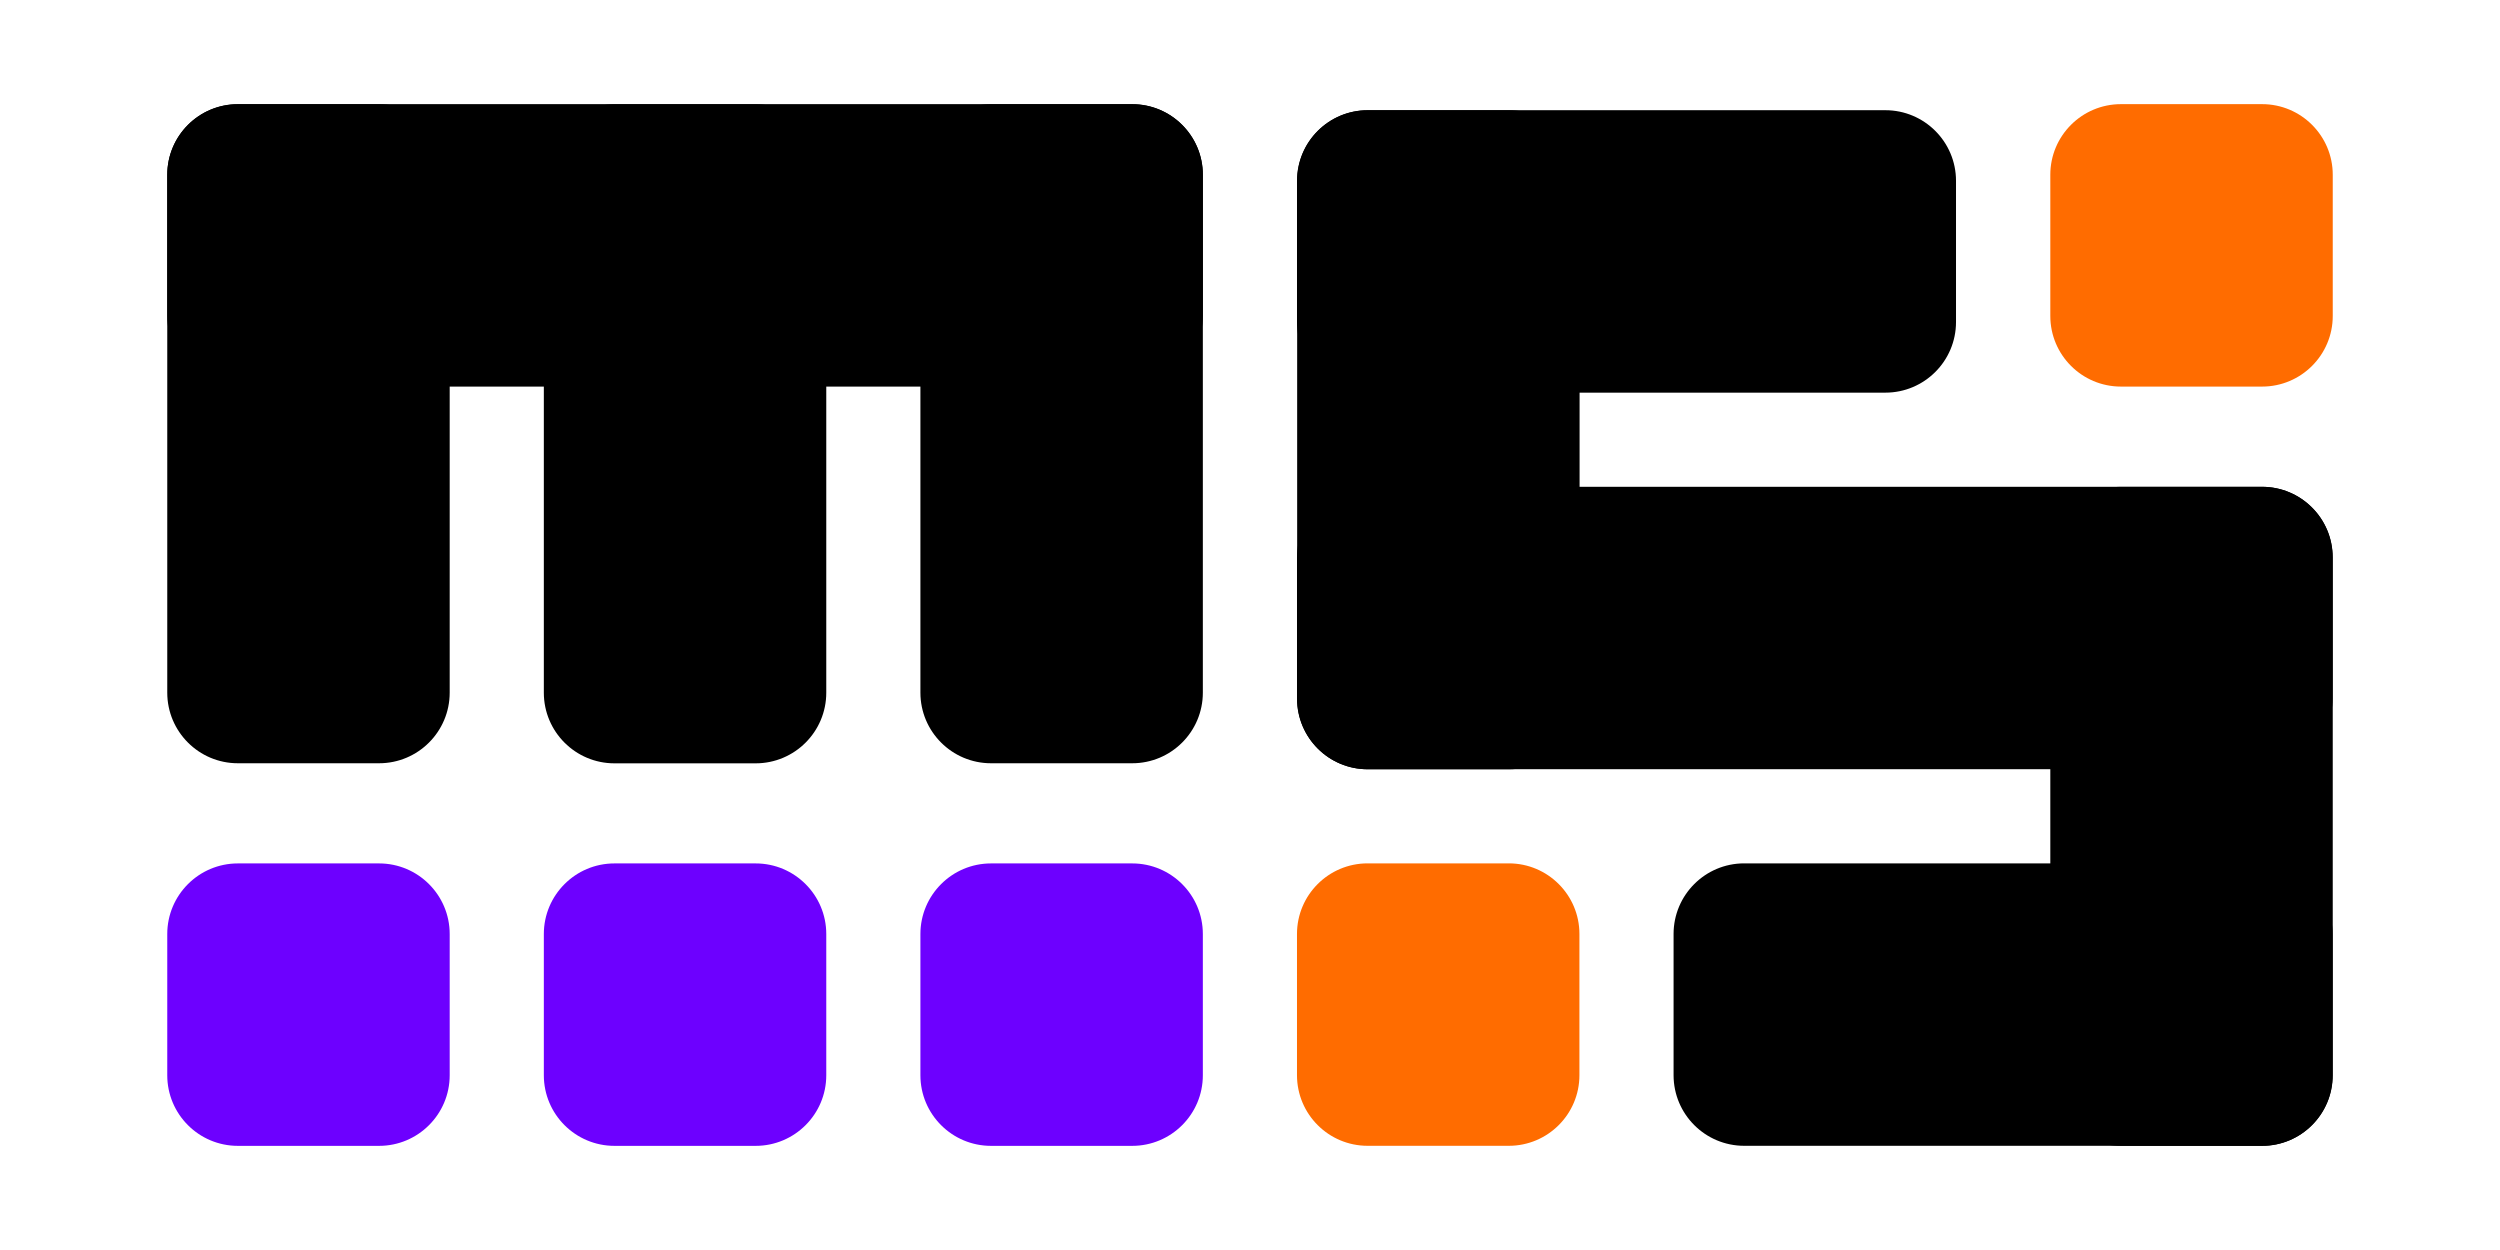
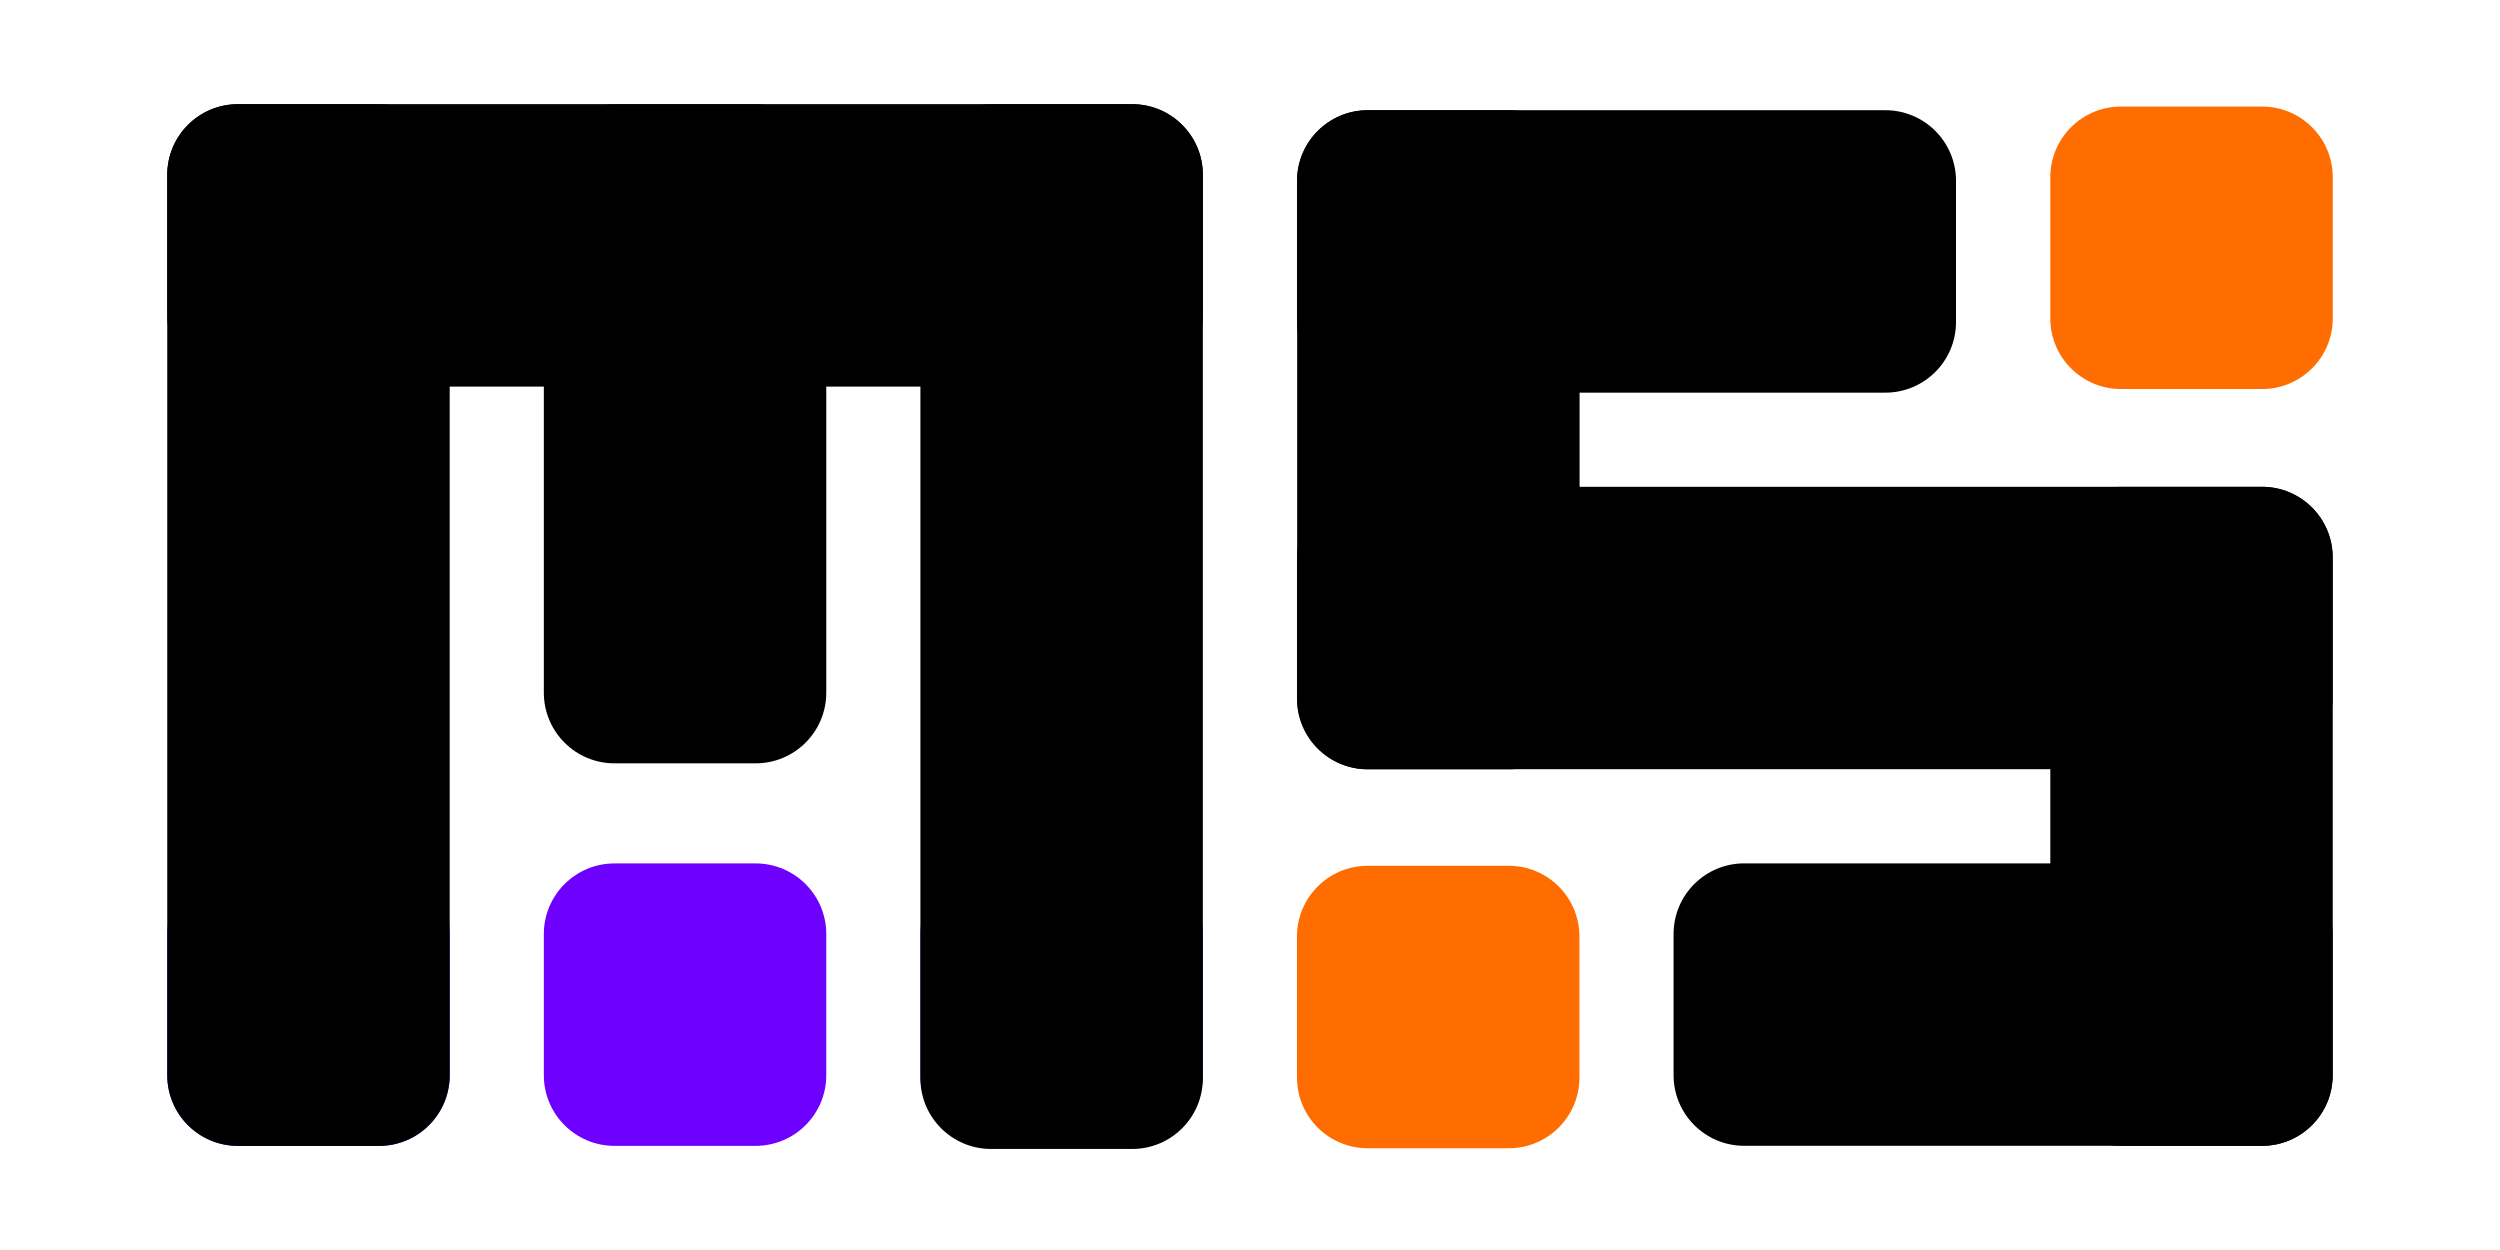
<svg xmlns="http://www.w3.org/2000/svg" width="100%" height="100%" viewBox="0 0 1024 512" version="1.1" xml:space="preserve" style="fill-rule:evenodd;clip-rule:evenodd;stroke-linejoin:round;stroke-miterlimit:2;">
  <g transform="matrix(1.92808,0,0,1.92808,-259.266,-267.57)">
-     <g transform="matrix(0.962926,0,0,0.0862193,243.049,308.366)">
+     <g transform="matrix(0.962926,0,0,0.0862193,243.049,308.884)">
      <path d="M235.689,334.292L235.689,682.242C235.689,778.261 228.709,856.217 220.111,856.217L188.956,856.217C180.359,856.217 173.379,778.261 173.379,682.242L173.379,334.292C173.379,238.272 180.359,160.317 188.956,160.317L220.111,160.317C228.709,160.317 235.689,238.272 235.689,334.292Z" style="fill:rgb(255,108,0);" />
    </g>
-     <g transform="matrix(0.962926,0,0,0.0862193,403.084,147.078)">
+     <g transform="matrix(0.962926,0,0,0.0862193,403.084,147.596)">
      <path d="M235.689,334.292L235.689,682.242C235.689,778.261 228.709,856.217 220.111,856.217L188.956,856.217C180.359,856.217 173.379,778.261 173.379,682.242L173.379,334.292C173.379,238.272 180.359,160.317 188.956,160.317L220.111,160.317C228.709,160.317 235.689,238.272 235.689,334.292Z" style="fill:rgb(255,108,0);" />
    </g>
    <g transform="matrix(0.962926,0,0,0.201178,403.084,209.948)">
      <path d="M235.689,234.878L235.689,781.656C235.689,822.807 228.709,856.217 220.111,856.217L188.956,856.217C180.359,856.217 173.379,822.807 173.379,781.656L173.379,234.878C173.379,193.726 180.359,160.317 188.956,160.317L220.111,160.317C228.709,160.317 235.689,193.726 235.689,234.878Z" />
    </g>
    <g transform="matrix(0.962926,0,0,0.201178,243.084,129.948)">
      <path d="M235.689,234.878L235.689,781.656C235.689,822.807 228.709,856.217 220.111,856.217L188.956,856.217C180.359,856.217 173.379,822.807 173.379,781.656L173.379,234.878C173.379,193.726 180.359,160.317 188.956,160.317L220.111,160.317C228.709,160.317 235.689,193.726 235.689,234.878Z" />
    </g>
    <g transform="matrix(2.24683,0,0,0.0862193,100.448,308.366)">
      <path d="M235.689,334.292L235.689,682.242C235.689,778.261 232.697,856.217 229.013,856.217L180.055,856.217C176.37,856.217 173.379,778.261 173.379,682.242L173.379,334.292C173.379,238.272 176.37,160.317 180.055,160.317L229.013,160.317C232.697,160.317 235.689,238.272 235.689,334.292Z" />
    </g>
    <g transform="matrix(3.53073,0,0,0.0862193,-202.153,228.366)">
      <path d="M235.689,334.292L235.689,682.242C235.689,778.261 233.785,856.217 231.44,856.217L177.627,856.217C175.282,856.217 173.379,778.261 173.379,682.242L173.379,334.292C173.379,238.272 175.282,160.317 177.627,160.317L231.44,160.317C233.785,160.317 235.689,238.272 235.689,334.292Z" />
    </g>
    <g transform="matrix(2.24683,0,0,0.0862193,20.4483,148.366)">
      <path d="M235.689,334.292L235.689,682.242C235.689,778.261 232.697,856.217 229.013,856.217L180.055,856.217C176.37,856.217 173.379,778.261 173.379,682.242L173.379,334.292C173.379,238.272 176.37,160.317 180.055,160.317L229.013,160.317C232.697,160.317 235.689,238.272 235.689,334.292Z" />
    </g>
  </g>
  <g transform="matrix(1.92808,0,0,1.92808,-259.266,-267.57)">
    <g transform="matrix(0.962926,0,0,0.0862193,163.049,308.378)">
      <path d="M235.689,334.292L235.689,682.242C235.689,778.261 228.709,856.217 220.111,856.217L188.956,856.217C180.359,856.217 173.379,778.261 173.379,682.242L173.379,334.292C173.379,238.272 180.359,160.317 188.956,160.317L220.111,160.317C228.709,160.317 235.689,238.272 235.689,334.292Z" style="fill:rgb(109,0,255);" />
    </g>
    <g transform="matrix(0.962926,0,0,0.0862193,83.0493,308.378)">
      <path d="M235.689,334.292L235.689,682.242C235.689,778.261 228.709,856.217 220.111,856.217L188.956,856.217C180.359,856.217 173.379,778.261 173.379,682.242L173.379,334.292C173.379,238.272 180.359,160.317 188.956,160.317L220.111,160.317C228.709,160.317 235.689,238.272 235.689,334.292Z" style="fill:rgb(109,0,255);" />
    </g>
    <g transform="matrix(0.962926,0,0,0.0862193,3.04926,308.378)">
      <path d="M235.689,334.292L235.689,682.242C235.689,778.261 228.709,856.217 220.111,856.217L188.956,856.217C180.359,856.217 173.379,778.261 173.379,682.242L173.379,334.292C173.379,238.272 180.359,160.317 188.956,160.317L220.111,160.317C228.709,160.317 235.689,238.272 235.689,334.292Z" style="fill:rgb(109,0,255);" />
    </g>
    <g transform="matrix(3.53073,0,0,0.0862193,-442.153,147.078)">
      <path d="M235.689,334.292L235.689,682.242C235.689,778.261 233.785,856.217 231.44,856.217L177.627,856.217C175.282,856.217 173.379,778.261 173.379,682.242L173.379,334.292C173.379,238.272 175.282,160.317 177.627,160.317L231.44,160.317C233.785,160.317 235.689,238.272 235.689,334.292Z" />
    </g>
-     <g transform="matrix(0.962926,0,0,0.201178,163.049,128.669)">
-       <path d="M235.689,234.878L235.689,781.656C235.689,822.807 228.709,856.217 220.111,856.217L188.956,856.217C180.359,856.217 173.379,822.807 173.379,781.656L173.379,234.878C173.379,193.726 180.359,160.317 188.956,160.317L220.111,160.317C228.709,160.317 235.689,193.726 235.689,234.878Z" />
+     <g transform="matrix(0.962926,0,0,0.318921,163.049,109.793)">
+       <path d="M235.689,207.351L235.689,809.183C235.689,835.142 228.709,856.217 220.111,856.217L188.956,856.217C180.359,856.217 173.379,835.142 173.379,809.183L173.379,207.351C173.379,181.392 180.359,160.317 188.956,160.317L220.111,160.317C228.709,160.317 235.689,181.392 235.689,207.351Z" />
    </g>
    <g transform="matrix(0.962926,0,0,0.201178,83.0493,128.685)">
      <path d="M235.689,234.878L235.689,781.656C235.689,822.807 228.709,856.217 220.111,856.217L188.956,856.217C180.359,856.217 173.379,822.807 173.379,781.656L173.379,234.878C173.379,193.726 180.359,160.317 188.956,160.317L220.111,160.317C228.709,160.317 235.689,193.726 235.689,234.878Z" />
    </g>
-     <g transform="matrix(0.962926,0,0,0.201178,3.04926,128.669)">
-       <path d="M235.689,234.878L235.689,781.656C235.689,822.807 228.709,856.217 220.111,856.217L188.956,856.217C180.359,856.217 173.379,822.807 173.379,781.656L173.379,234.878C173.379,193.726 180.359,160.317 188.956,160.317L220.111,160.317C228.709,160.317 235.689,193.726 235.689,234.878Z" />
+     <g transform="matrix(0.962926,0,0,0.317989,3.04926,109.943)">
+       <path d="M235.689,207.488L235.689,809.045C235.689,835.08 228.709,856.217 220.111,856.217L188.956,856.217C180.359,856.217 173.379,835.08 173.379,809.045L173.379,207.488C173.379,181.454 180.359,160.317 188.956,160.317L220.111,160.317C228.709,160.317 235.689,181.454 235.689,207.488Z" />
    </g>
  </g>
</svg>
